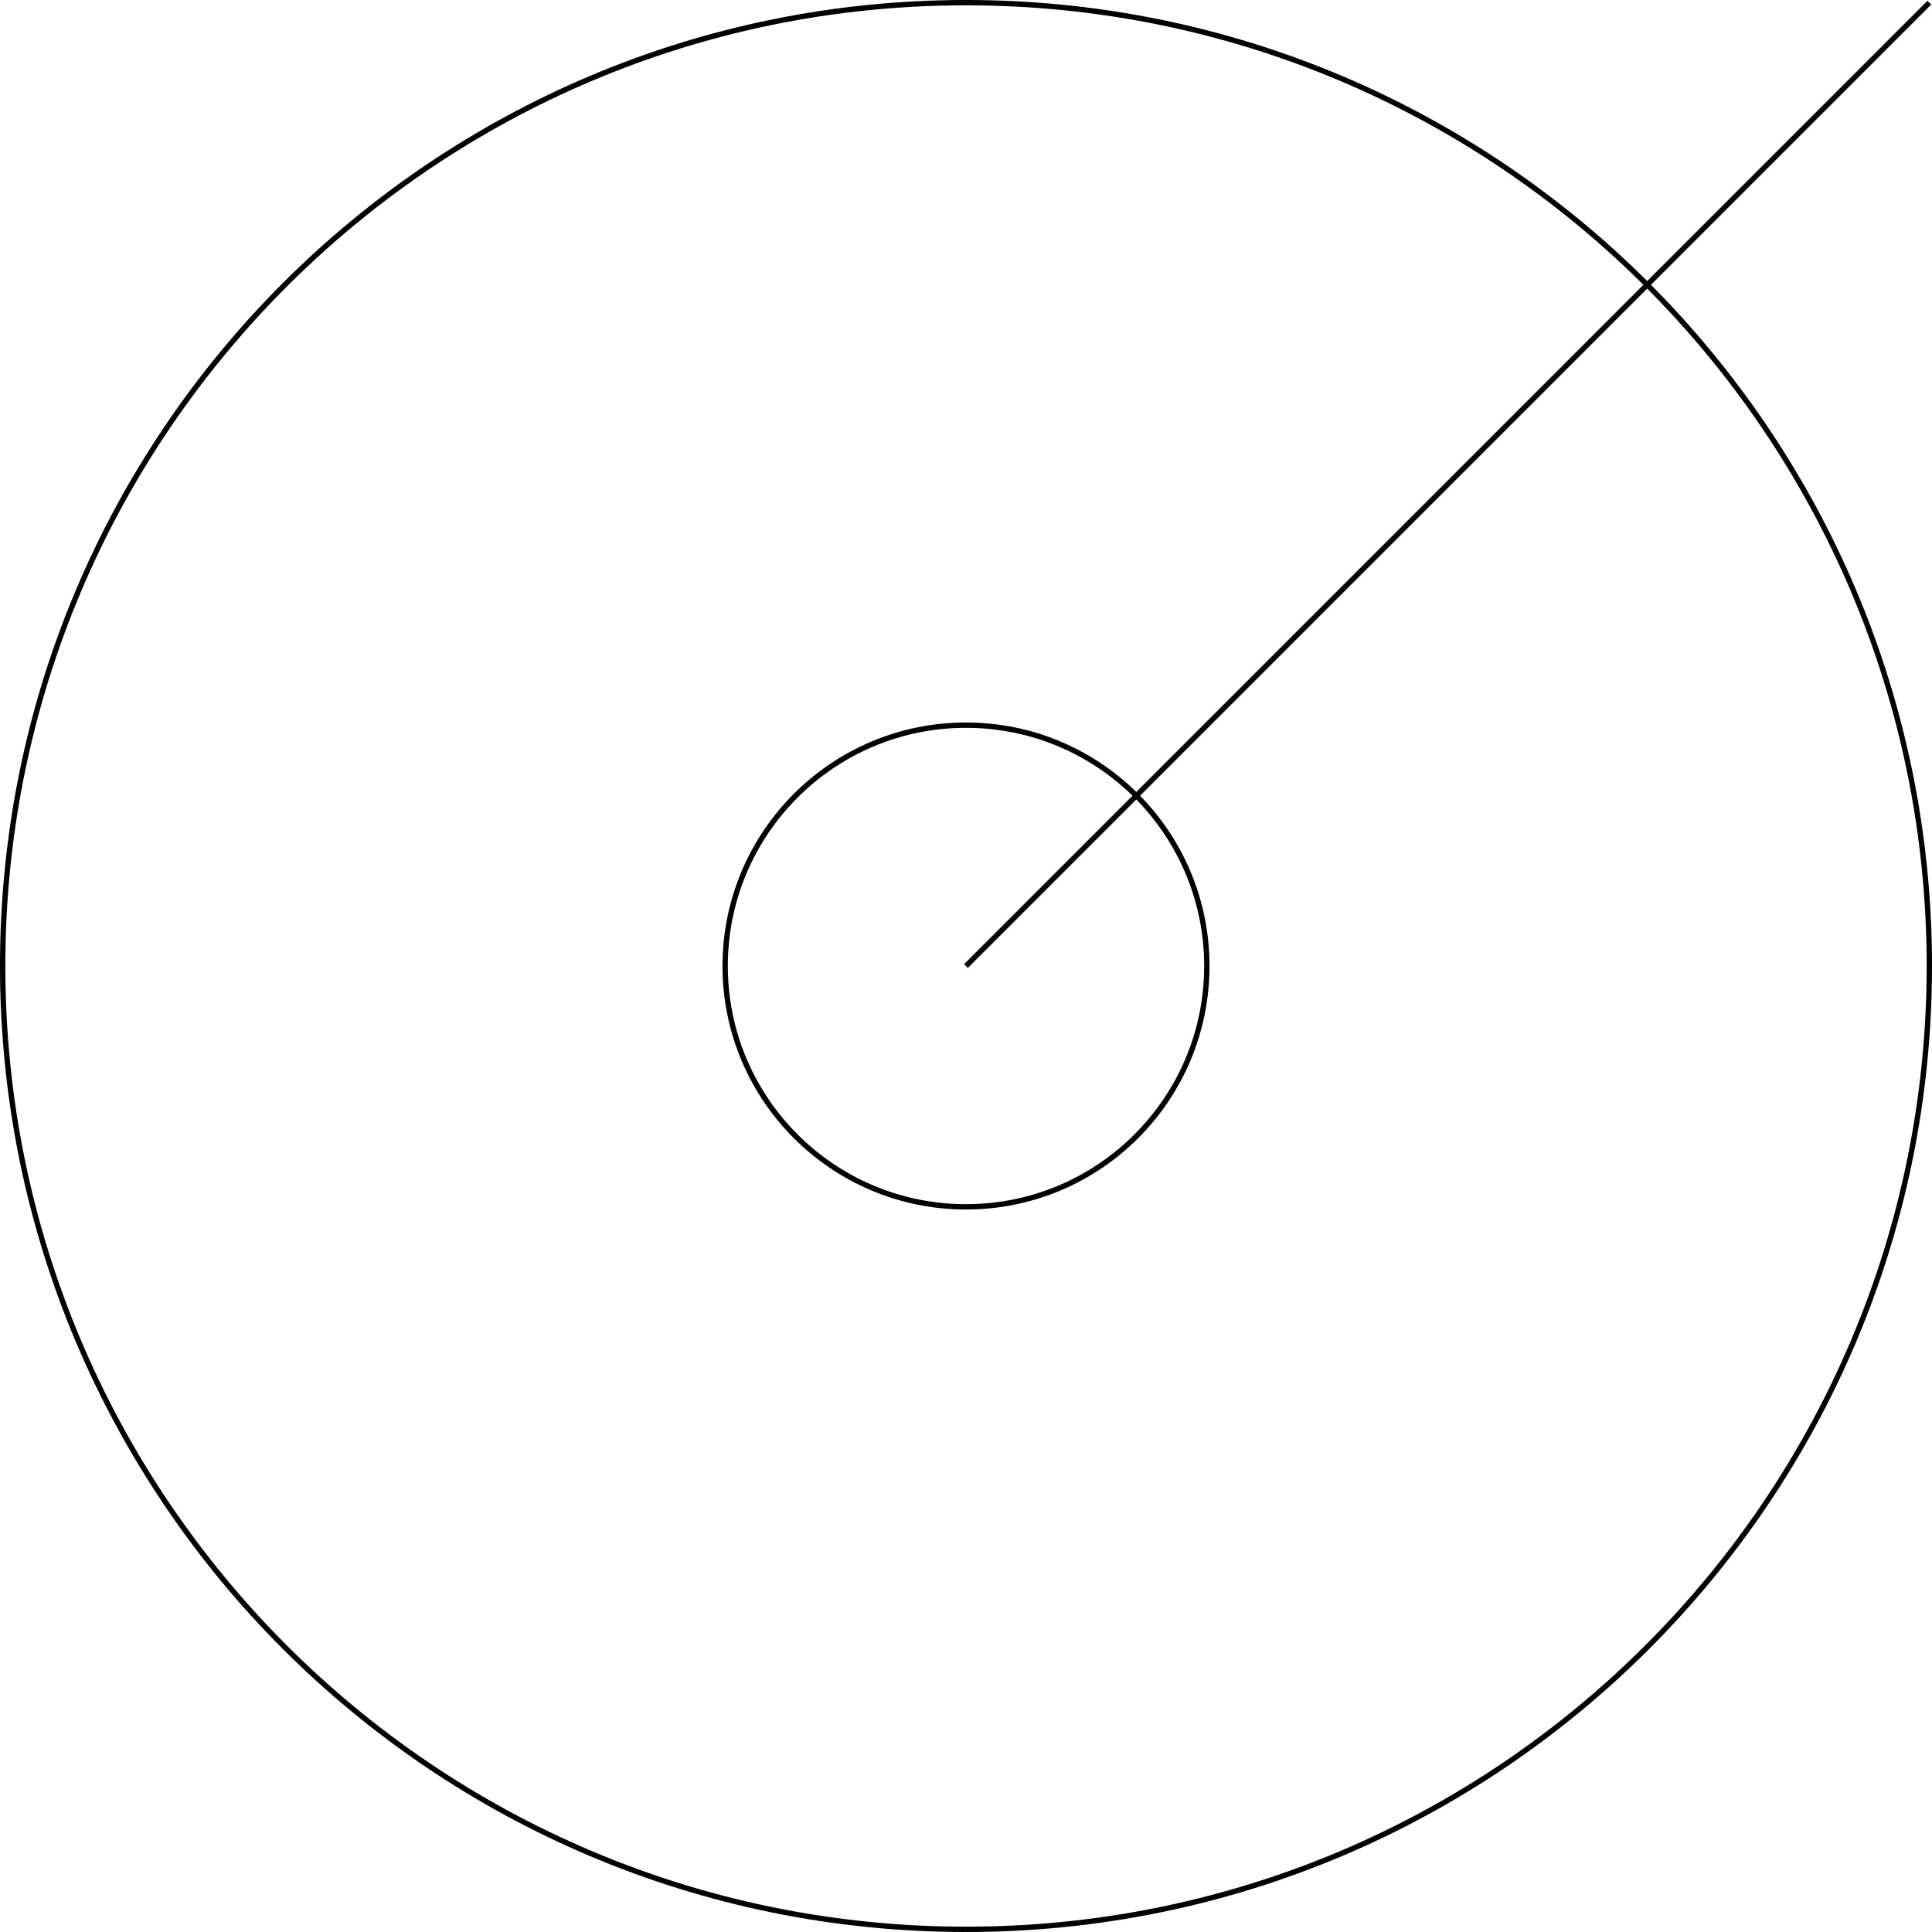
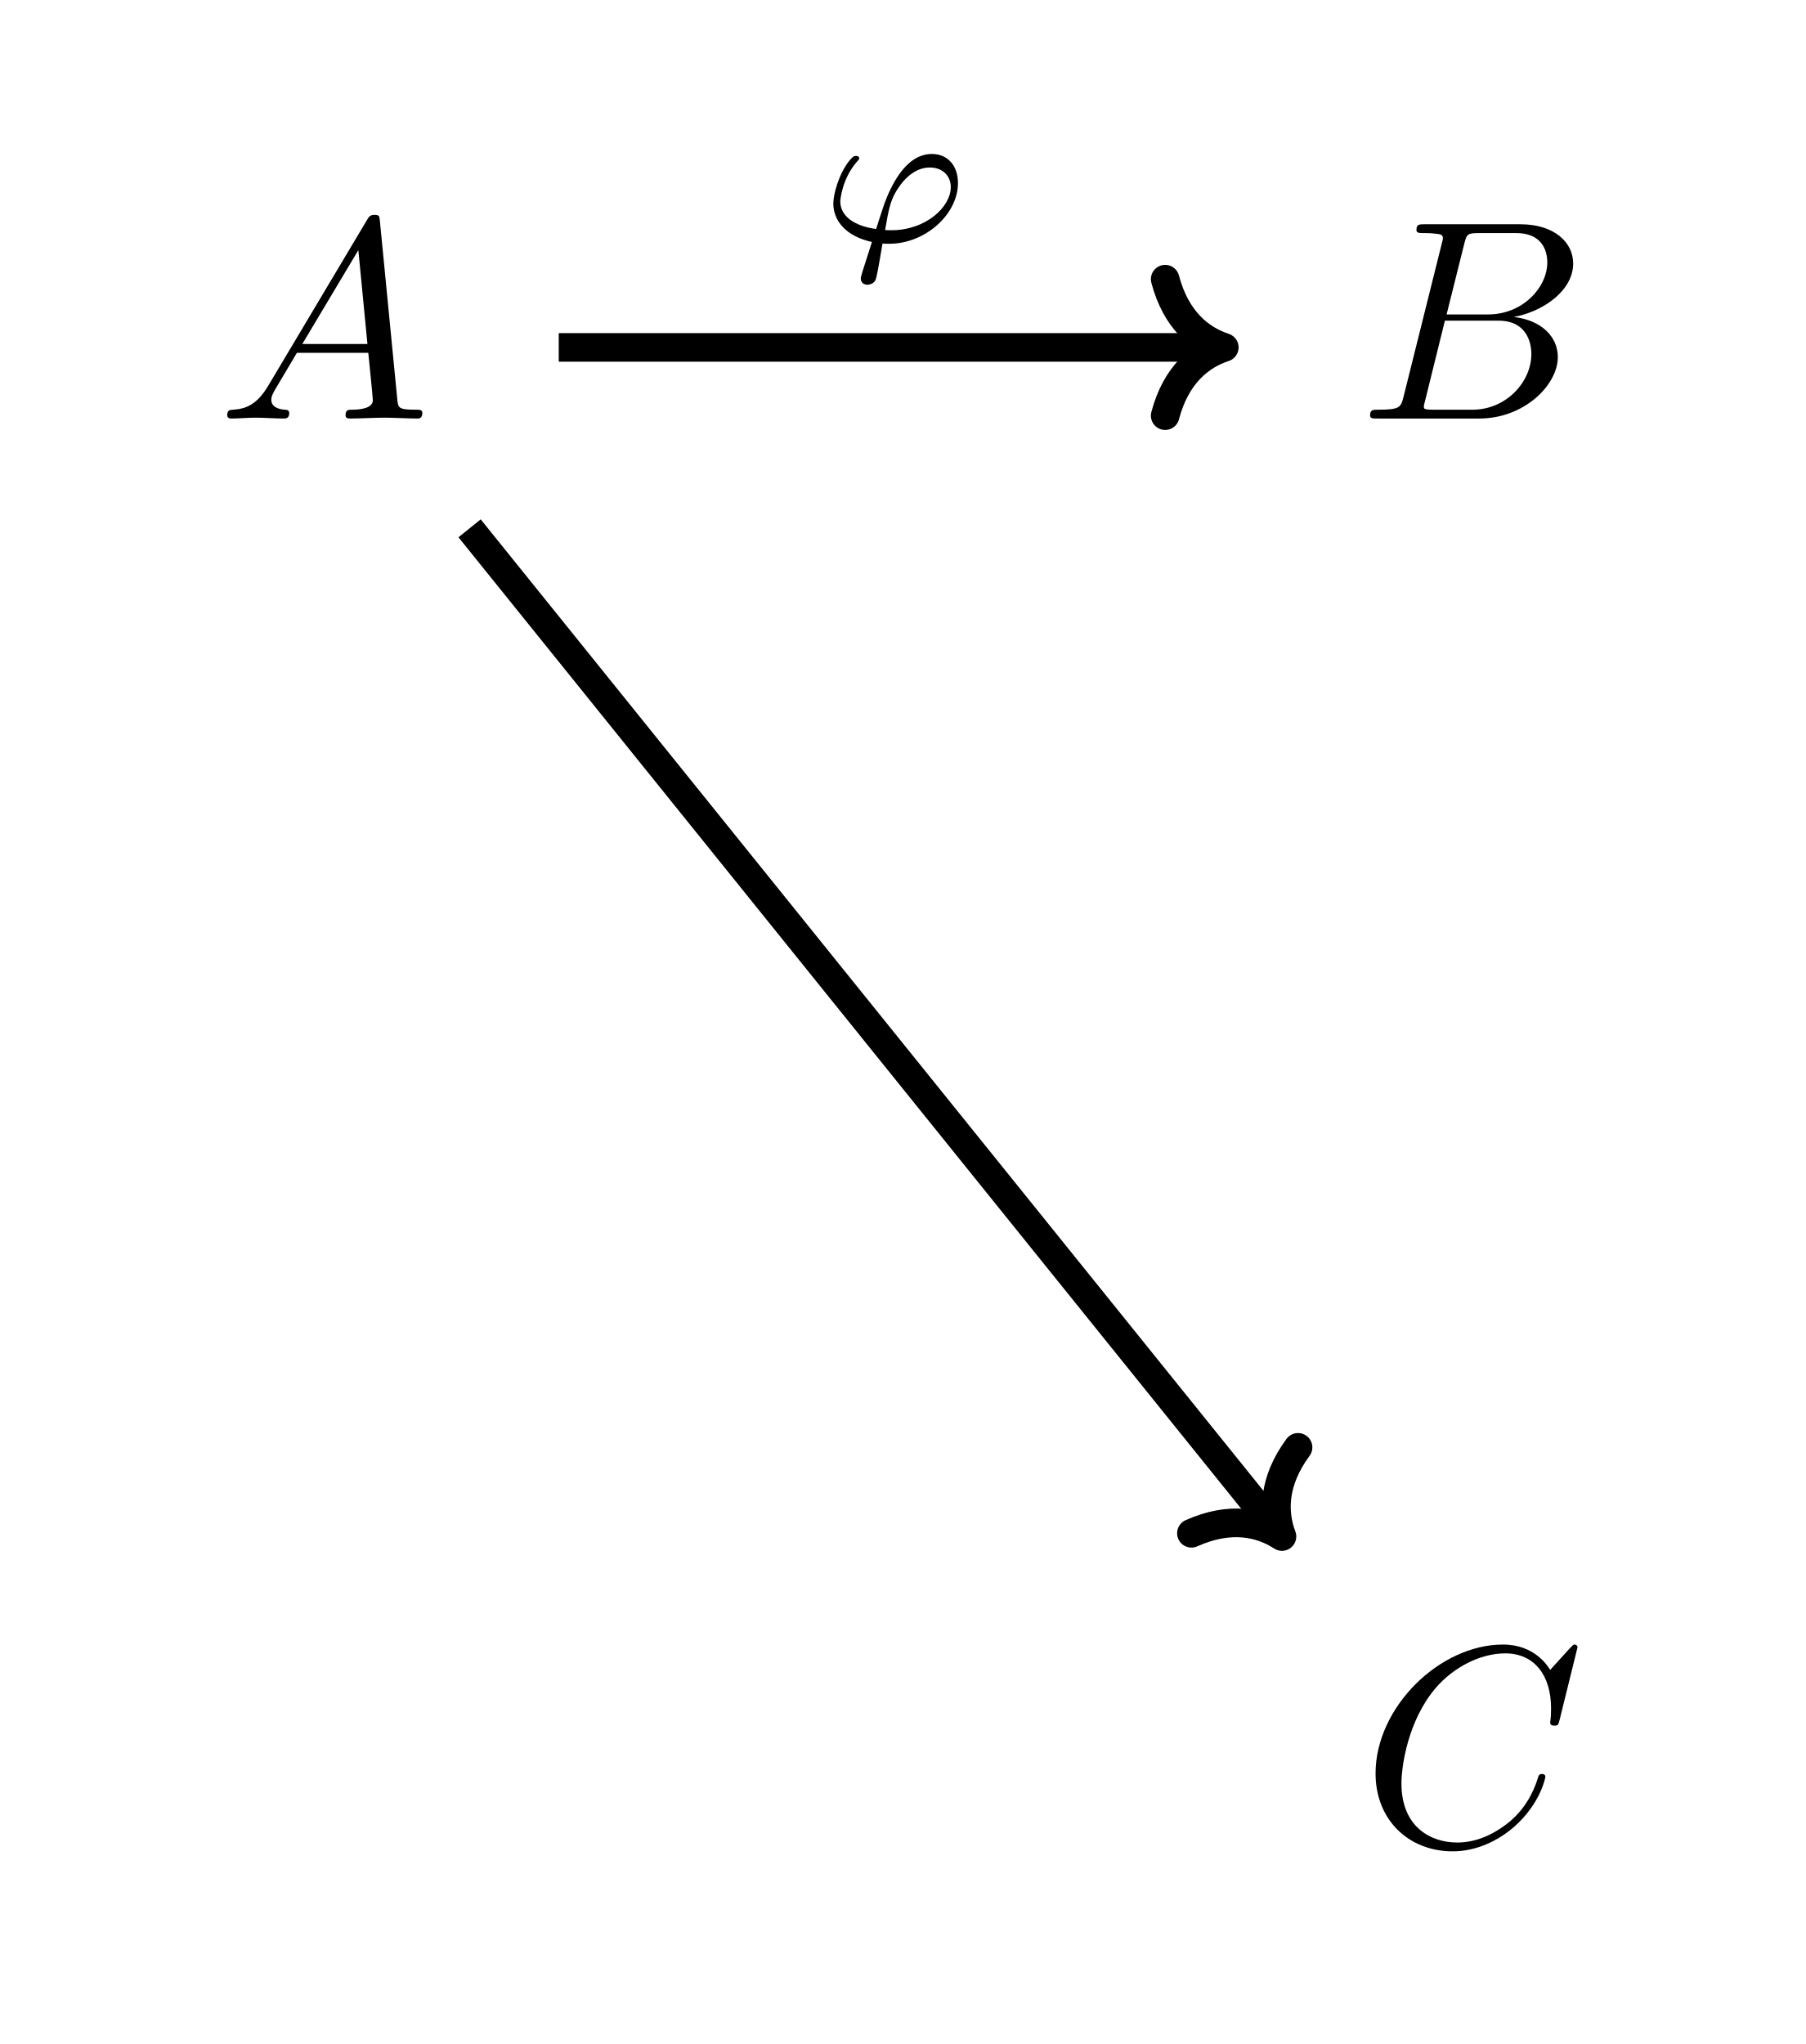
- <svg xmlns="http://www.w3.org/2000/svg" width="144.398pt" height="144.398pt" viewBox="0 0 144.398 144.398" version="1.1">
-   <defs>
-     <clipPath id="clip1">
-       <path d="M 66 0 L 144.398 0 L 144.398 78 L 66 78 Z M 66 0 " />
-     </clipPath>
-   </defs>
-   <g id="surface1">
-     <path style="fill:none;stroke-width:0.399;stroke-linecap:butt;stroke-linejoin:miter;stroke:rgb(0%,0%,0%);stroke-opacity:1;stroke-miterlimit:10;" d="M 72 -0 C 72 39.765 39.766 72 0 72 C -39.765 72 -72 39.765 -72 -0 C -72 -39.766 -39.765 -72 0 -72 C 39.766 -72 72 -39.766 72 -0 Z M 72 -0 " transform="matrix(1,0,0,-1,72.199,72.199)" />
-     <path style="fill:none;stroke-width:0.399;stroke-linecap:butt;stroke-linejoin:miter;stroke:rgb(0%,0%,0%);stroke-opacity:1;stroke-miterlimit:10;" d="M 18 -0 C 18 9.941 9.942 18 0 18 C -9.941 18 -18 9.941 -18 -0 C -18 -9.942 -9.941 -18 0 -18 C 9.942 -18 18 -9.942 18 -0 Z M 18 -0 " transform="matrix(1,0,0,-1,72.199,72.199)" />
-     <g clip-path="url(#clip1)" clip-rule="nonzero">
-       <path style="fill:none;stroke-width:0.399;stroke-linecap:butt;stroke-linejoin:miter;stroke:rgb(0%,0%,0%);stroke-opacity:1;stroke-miterlimit:10;" d="M 0 -0 L 72 72 " transform="matrix(1,0,0,-1,72.199,72.199)" />
-     </g>
-   </g>
+ <svg xmlns="http://www.w3.org/2000/svg" xmlns:xlink="http://www.w3.org/1999/xlink" version="1.1" width="63.238pt" height="71.591pt" viewBox="0 0 63.238 71.591">
+   <symbol id="font_0_1">
+     <path d="M .144 .115 C .104 .048 .065 .034 .021 .031 C .009 .03 0 .03 0 .011 C 0 .005 .005 0 .013 0 C .04 0 .071 .003 .099 .003 C .132 .003 .167 0 .199 0 C .205 0 .218 0 .218 .019 C .218 .03 .209 .031 .202 .031 C .179 .033 .155 .041 .155 .066 C .155 .078 .161 .089 .169 .103 L .245 .231 L .496 .231 C .498 .21 .512 .074 .512 .064 C .512 .034 .46 .031 .44 .031 C .426 .031 .416 .031 .416 .011 C .416 0 .428 0 .43 0 C .471 0 .514 .003 .555 .003 C .58 .003 .643 0 .668 0 C .674 0 .686 0 .686 .02 C .686 .031 .676 .031 .663 .031 C .601 .031 .601 .038 .598 .067 L .537 .692 C .535 .712 .535 .716 .518 .716 C .502 .716 .498 .709 .492 .699 L .144 .115 M .264 .262 L .461 .592 L .493 .262 L .264 .262 Z " />
+   </symbol>
+   <use xlink:href="#font_0_1" transform="matrix(9.9626,0,0,-9.9626,7.95869,14.659)" />
+   <symbol id="font_0_2">
+     <path d="M .118 .078 C .108 .039 .106 .031 .027 .031 C .01 .031 0 .031 0 .011 C 0 0 .009 0 .027 0 L .384 0 C .542 0 .66 .118 .66 .216 C .66 .288 .602 .346 .505 .357 C .609 .376 .714 .45 .714 .545 C .714 .619 .648 .683 .528 .683 L .192 .683 C .173 .683 .163 .683 .163 .663 C .163 .652 .172 .652 .191 .652 C .193 .652 .212 .652 .229 .65 C .247 .648 .256 .647 .256 .634 C .256 .63 .255 .627 .252 .615 L .118 .078 M .269 .366 L .331 .614 C .34 .649 .342 .652 .385 .652 L .514 .652 C .602 .652 .623 .593 .623 .549 C .623 .461 .537 .366 .415 .366 L .269 .366 M .224 .031 C .21 .031 .208 .031 .202 .032 C .192 .033 .189 .034 .189 .042 C .189 .045 .189 .047 .194 .065 L .263 .344 L .452 .344 C .548 .344 .567 .27 .567 .227 C .567 .128 .478 .031 .36 .031 L .224 .031 Z " />
+   </symbol>
+   <use xlink:href="#font_0_2" transform="matrix(9.9626,0,0,-9.9626,47.98943,14.659)" />
+   <symbol id="font_0_3">
+     <path d="M .71 .717 C .71 .72 .708 .727 .699 .727 C .696 .727 .695 .726 .684 .715 L .614 .638 C .605 .652 .559 .727 .448 .727 C .225 .727 0 .506 0 .274 C 0 .109 .118 0 .271 0 C .358 0 .434 .04 .487 .086 C .58 .168 .597 .259 .597 .262 C .597 .272 .587 .272 .585 .272 C .579 .272 .574 .27 .572 .262 C .563 .233 .54 .162 .471 .104 C .402 .048 .339 .031 .287 .031 C .197 .031 .091 .083 .091 .239 C .091 .296 .112 .458 .212 .575 C .273 .646 .367 .696 .456 .696 C .558 .696 .617 .619 .617 .503 C .617 .463 .614 .462 .614 .452 C .614 .442 .625 .442 .629 .442 C .642 .442 .642 .444 .647 .462 L .71 .717 Z " />
+   </symbol>
+   <use xlink:href="#font_0_3" transform="matrix(9.9626,0,0,-9.9626,48.18113,64.84319)" />
+   <path transform="matrix(1,0,0,-1,31.619,36.23801)" stroke-width="1" stroke-linecap="butt" stroke-miterlimit="10" stroke-linejoin="miter" fill="none" stroke="#000000" d="M -15.171 17.734 L 13.158 -17.423 " />
+   <path transform="matrix(.62921,.78085,.78085,-.62921,44.90222,53.8162)" stroke-width="1" stroke-linecap="round" stroke-linejoin="round" fill="none" stroke="#000000" d="M -2.072 2.391 C -1.694 .956 -.85 .279 0 0 C -.85 -.279 -1.694 -.956 -2.072 -2.391 " />
+   <path transform="matrix(1,0,0,-1,31.619,36.23801)" stroke-width="1" stroke-linecap="butt" stroke-miterlimit="10" stroke-linejoin="miter" fill="none" stroke="#000000" d="M -12.048 24.07 L 11.065 24.07 " />
+   <path transform="matrix(1,0,0,-1,42.88351,12.16817)" stroke-width="1" stroke-linecap="round" stroke-linejoin="round" fill="none" stroke="#000000" d="M -2.072 2.391 C -1.694 .956 -.85 .279 0 0 C -.85 -.279 -1.694 -.956 -2.072 -2.391 " />
+   <symbol id="font_1_1">
+     <path d="M .247 .207 C .258 .206 .27 .206 .281 .206 C .461 .206 .626 .353 .626 .511 C .626 .6 .573 .657 .495 .657 C .357 .657 .284 .481 .256 .406 C .243 .369 .221 .299 .215 .28 C .105 .295 .035 .345 .035 .419 C .035 .42 .041 .532 .122 .622 C .129 .629 .13 .631 .13 .635 C .13 .647 .117 .647 .114 .647 C .105 .647 .101 .647 .082 .625 C .026 .556 0 .452 0 .409 C 0 .32 .065 .243 .194 .215 C .144 .06 .138 .041 .138 .032 C .138 .005 .161 0 .172 0 C .183 0 .203 .007 .211 .022 C .218 .037 .227 .088 .247 .207 M .26 .275 C .28 .39 .288 .435 .336 .5 C .381 .561 .434 .589 .484 .589 C .553 .589 .59 .543 .59 .491 C .59 .39 .464 .274 .292 .274 C .283 .274 .269 .274 .26 .275 Z " />
+   </symbol>
+   <use xlink:href="#font_1_1" transform="matrix(6.9738,0,0,-6.9738,29.18819,9.974343)" />
</svg>
